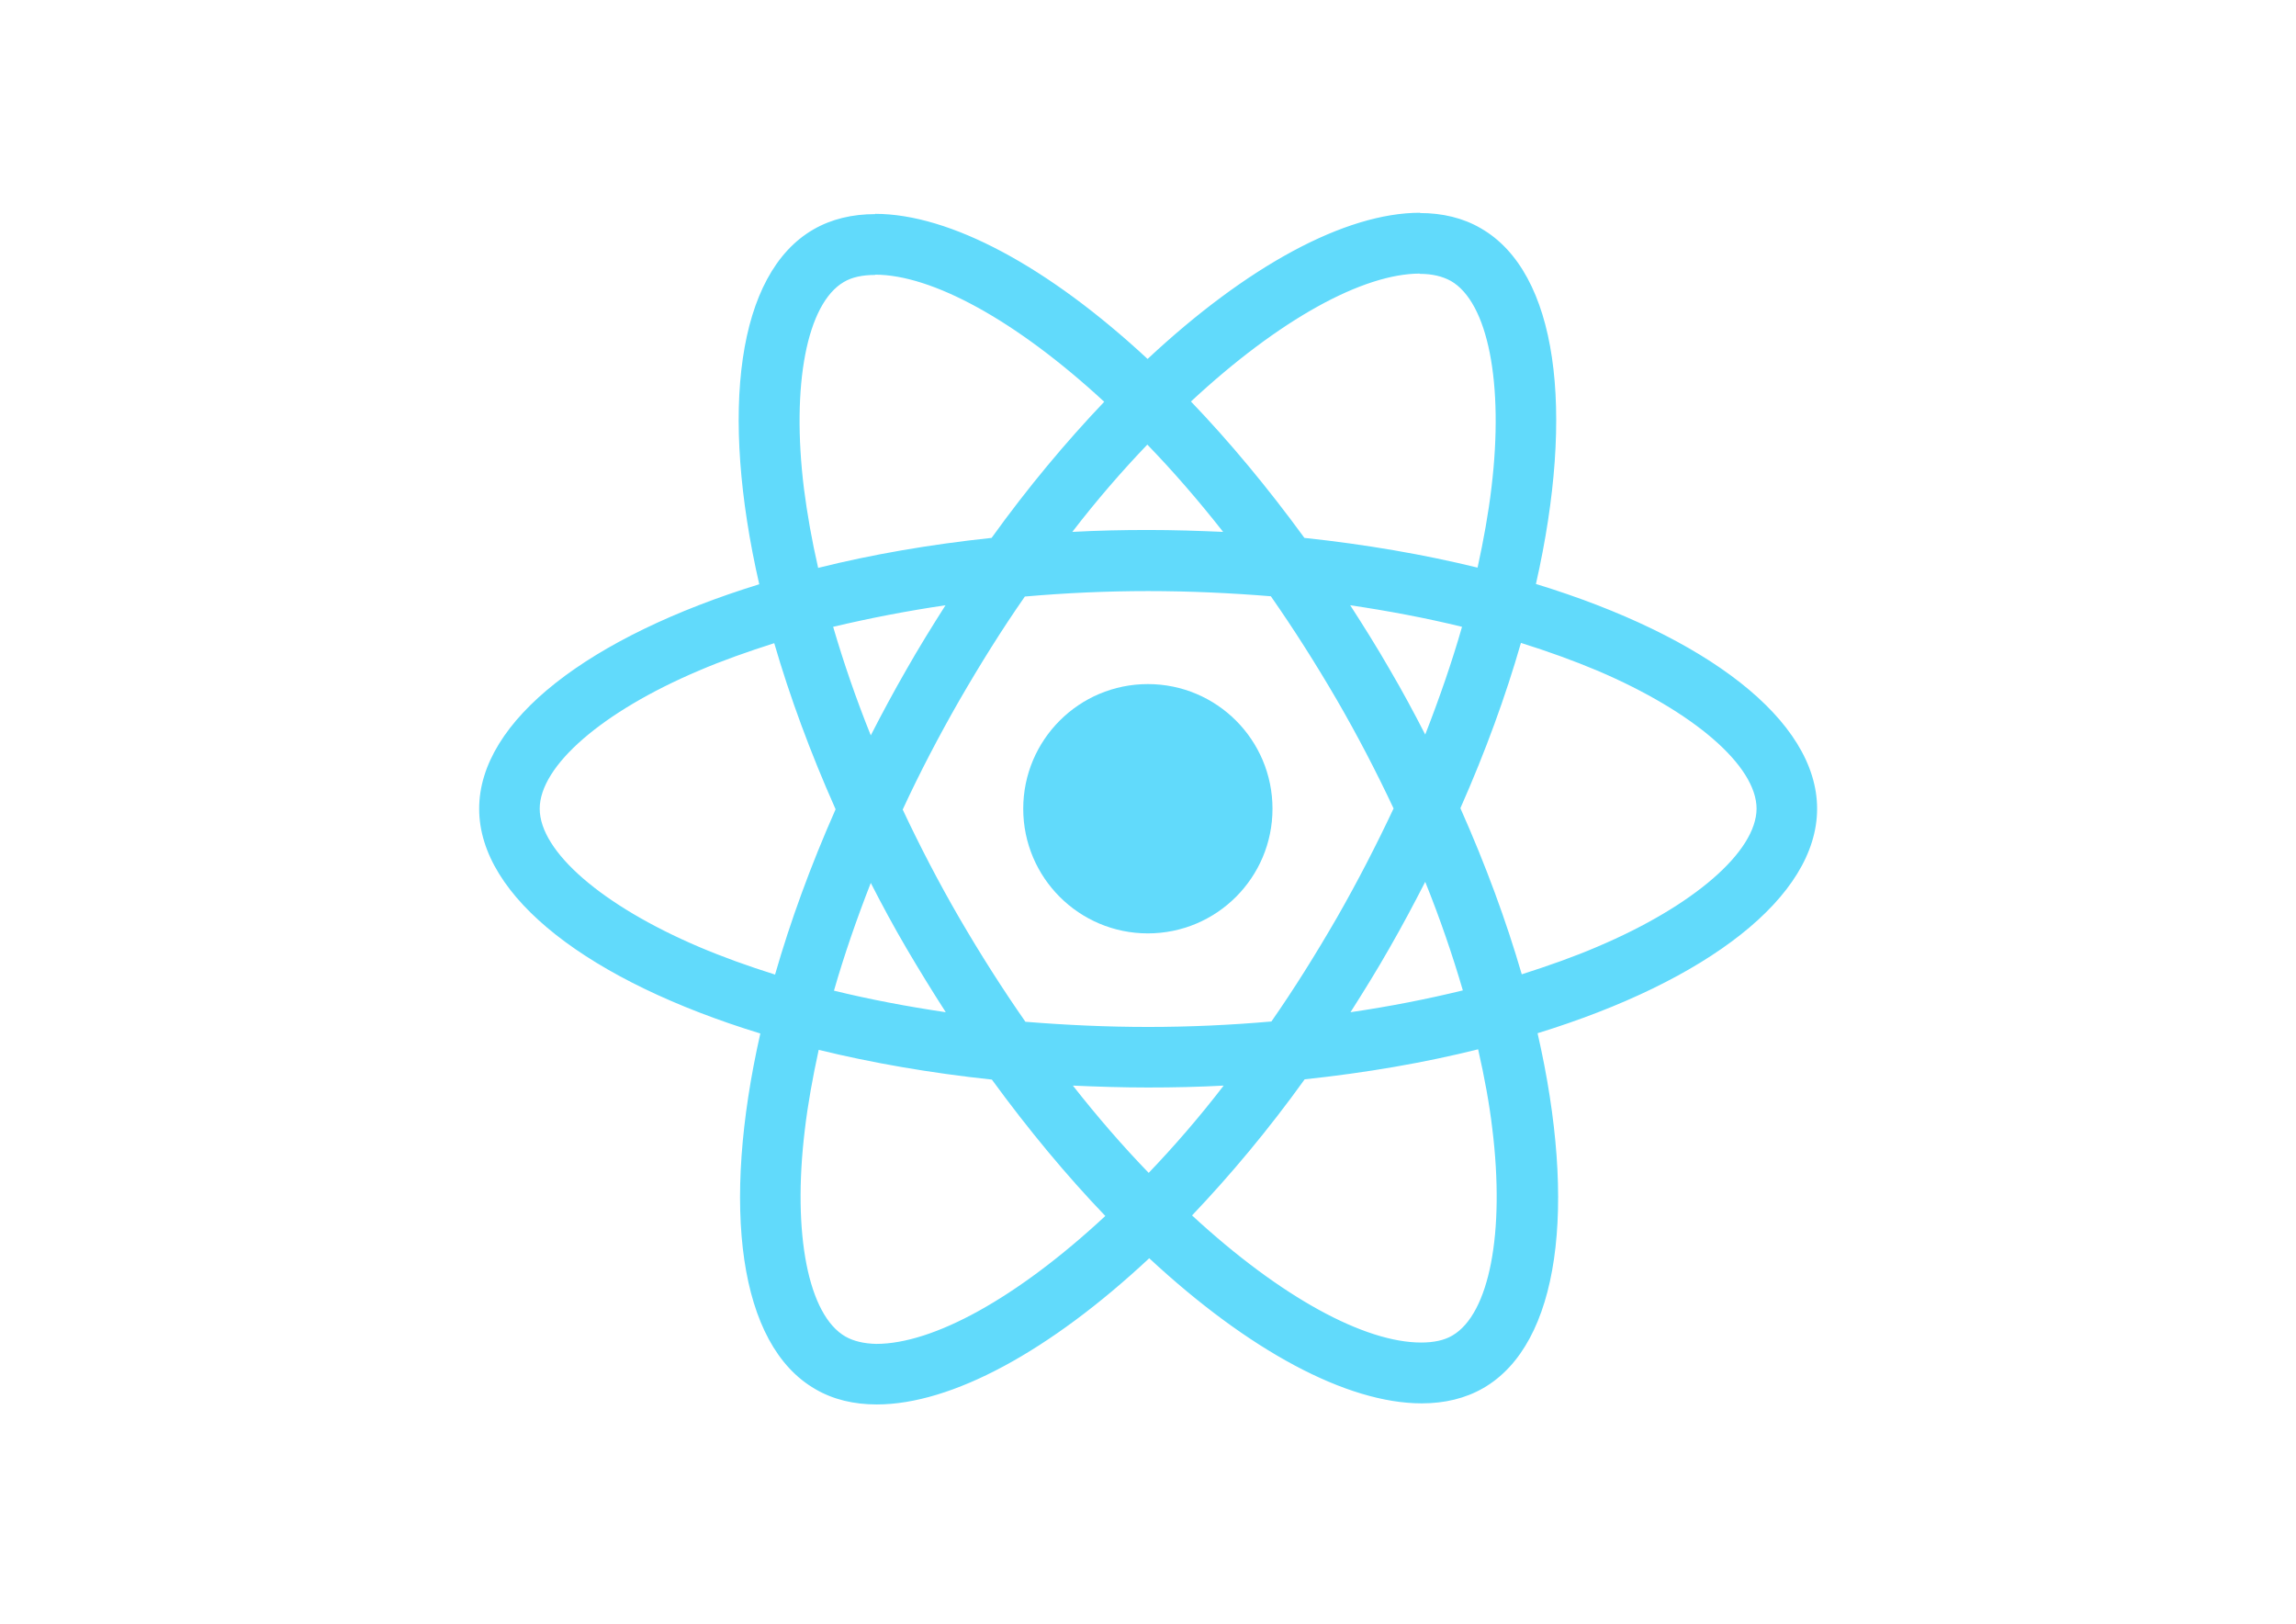
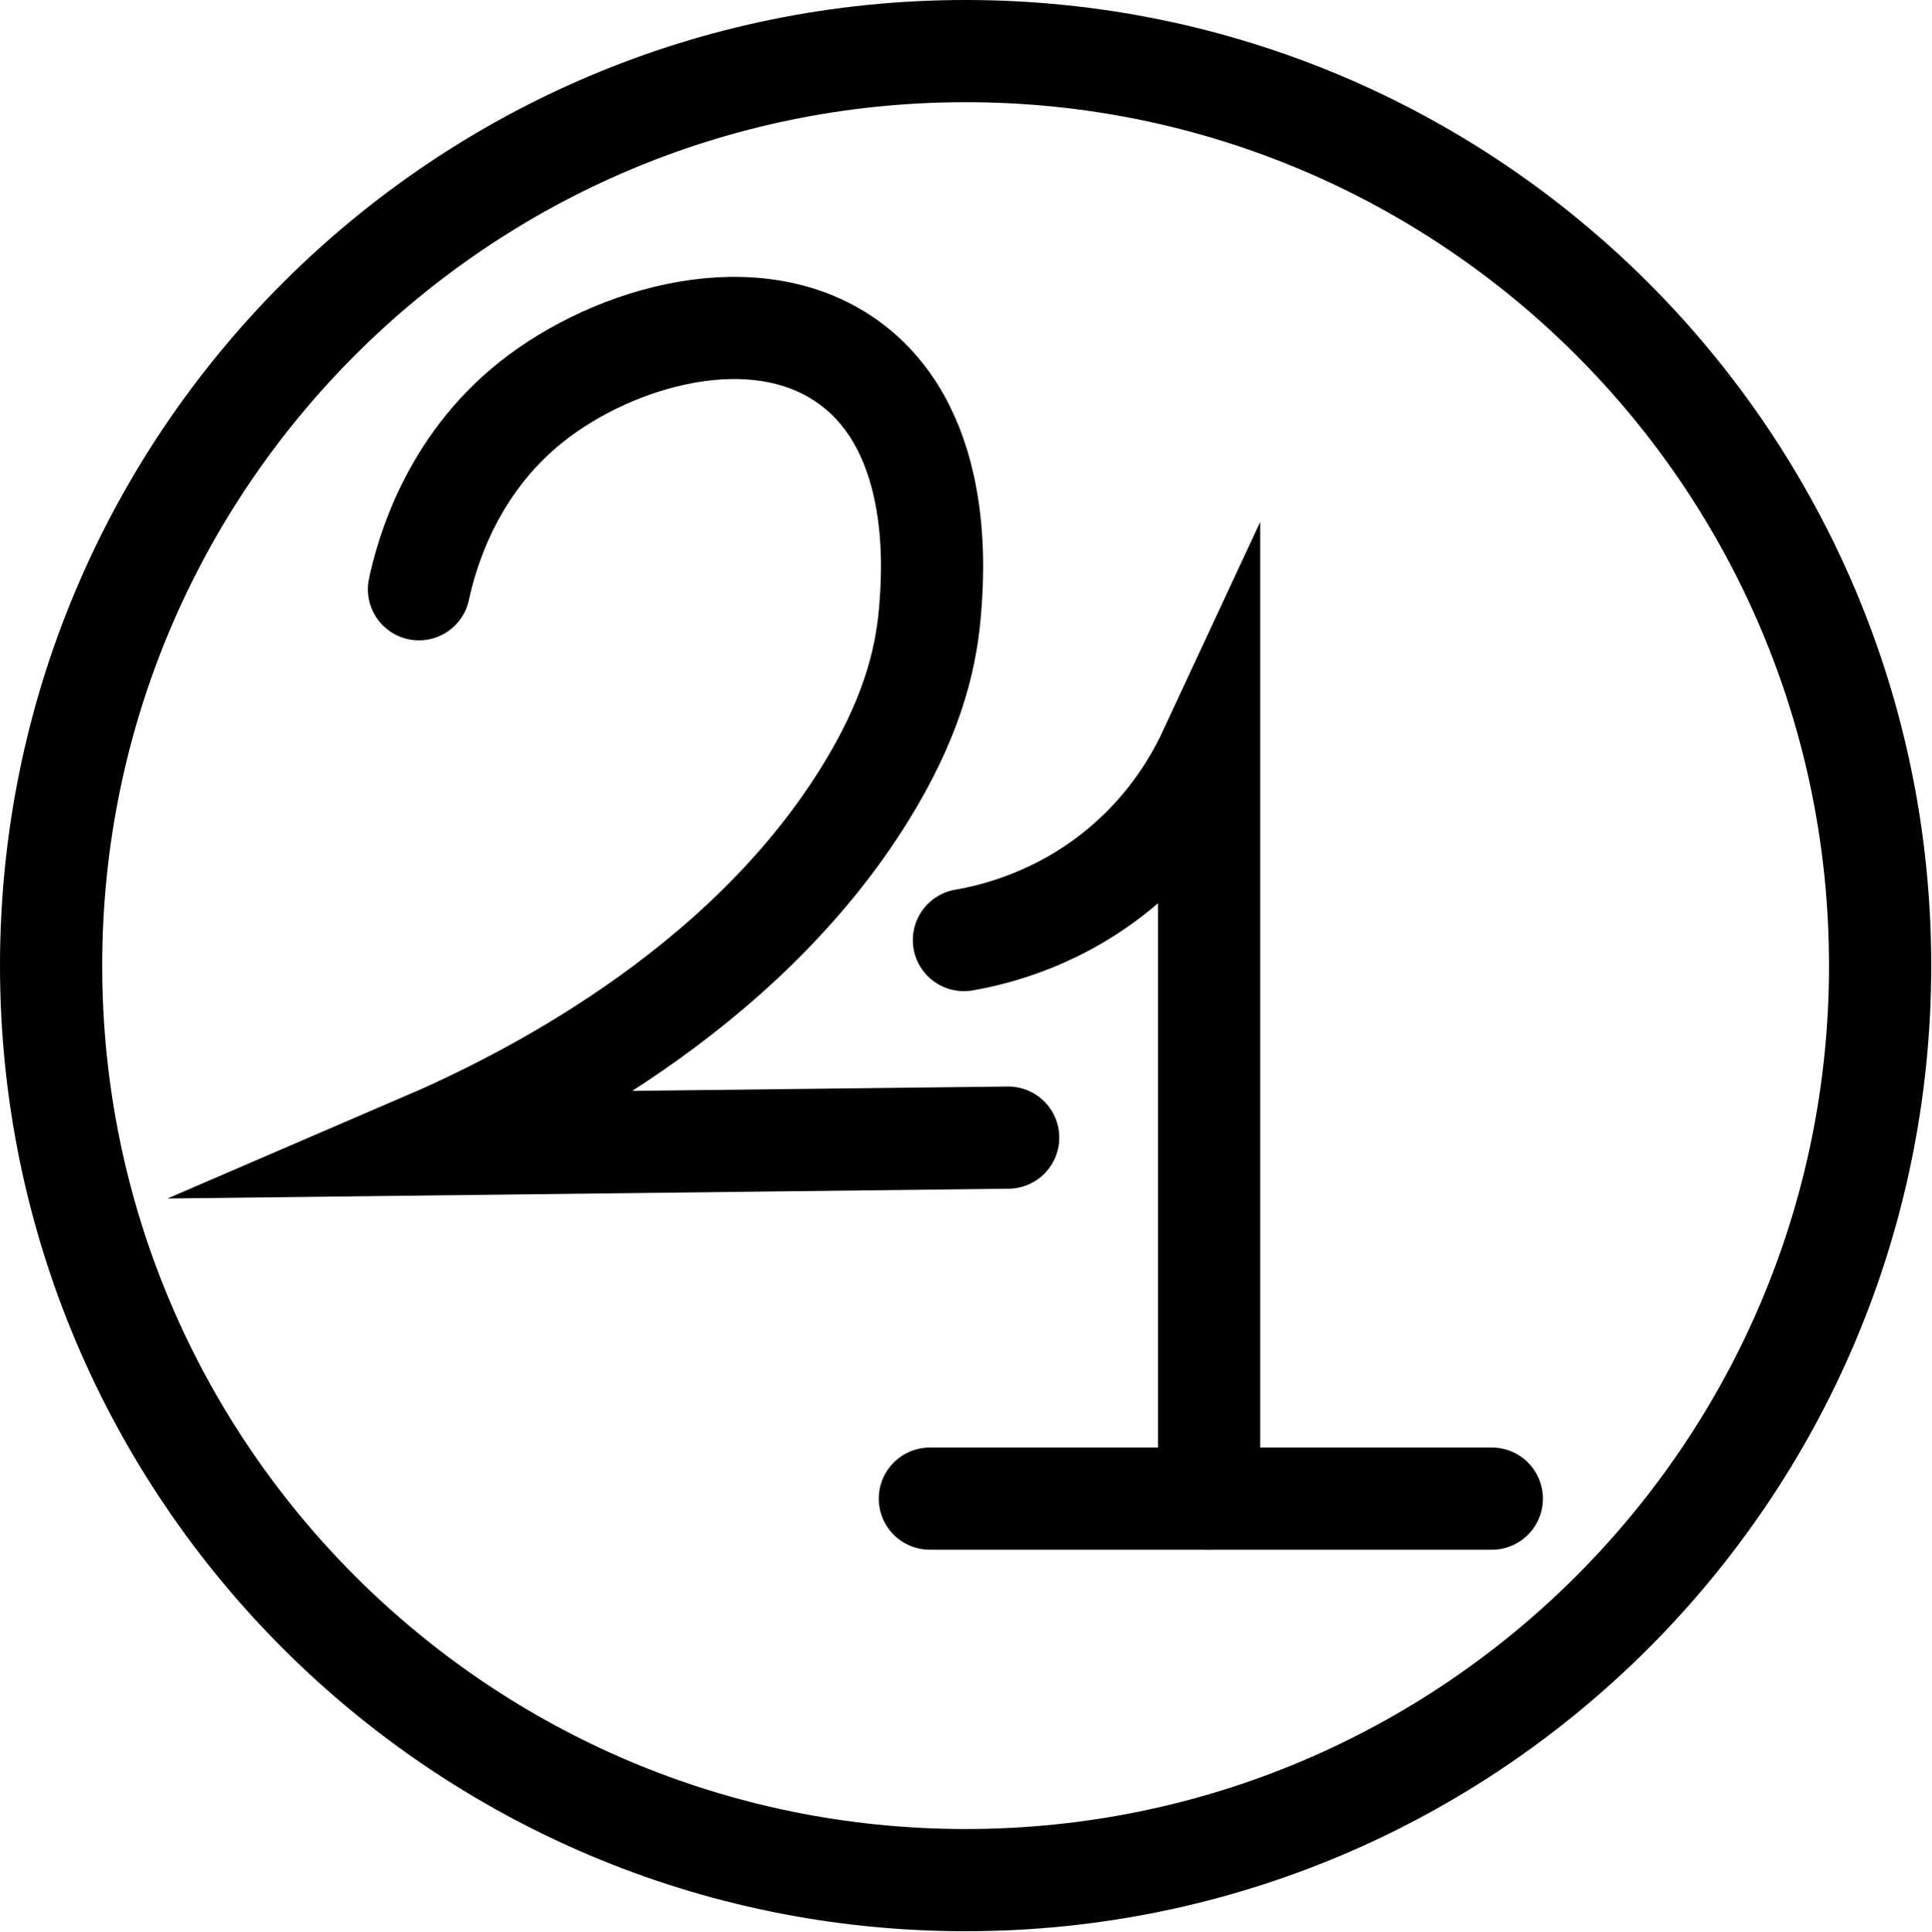
- <svg xmlns="http://www.w3.org/2000/svg" viewBox="0 0 841.9 595.3">
-   <g fill="#61DAFB">
-     <path d="M666.3 296.5c0-32.5-40.7-63.3-103.1-82.4 14.4-63.6 8-114.2-20.2-130.4-6.5-3.8-14.1-5.6-22.4-5.6v22.3c4.6 0 8.3.9 11.4 2.6 13.6 7.8 19.5 37.5 14.9 75.7-1.1 9.4-2.9 19.3-5.1 29.4-19.6-4.8-41-8.5-63.5-10.9-13.5-18.5-27.5-35.3-41.6-50 32.6-30.3 63.2-46.9 84-46.9V78c-27.5 0-63.5 19.6-99.9 53.6-36.4-33.8-72.4-53.2-99.9-53.2v22.3c20.7 0 51.4 16.5 84 46.6-14 14.7-28 31.4-41.3 49.9-22.6 2.4-44 6.1-63.6 11-2.3-10-4-19.7-5.2-29-4.7-38.2 1.1-67.9 14.6-75.8 3-1.8 6.9-2.6 11.5-2.6V78.5c-8.4 0-16 1.8-22.6 5.6-28.1 16.2-34.4 66.7-19.9 130.1-62.2 19.2-102.7 49.9-102.7 82.3 0 32.5 40.7 63.3 103.1 82.4-14.4 63.6-8 114.2 20.2 130.4 6.5 3.8 14.1 5.6 22.5 5.6 27.5 0 63.5-19.6 99.9-53.6 36.4 33.8 72.4 53.2 99.9 53.2 8.4 0 16-1.8 22.6-5.6 28.1-16.2 34.4-66.7 19.9-130.1 62-19.1 102.5-49.9 102.5-82.3zm-130.2-66.7c-3.7 12.9-8.3 26.2-13.5 39.5-4.1-8-8.4-16-13.1-24-4.6-8-9.5-15.8-14.4-23.4 14.2 2.1 27.9 4.7 41 7.9zm-45.8 106.5c-7.8 13.5-15.8 26.3-24.1 38.2-14.9 1.3-30 2-45.2 2-15.1 0-30.2-.7-45-1.9-8.3-11.9-16.4-24.6-24.2-38-7.6-13.1-14.5-26.4-20.8-39.8 6.2-13.4 13.2-26.8 20.7-39.9 7.8-13.5 15.8-26.3 24.1-38.2 14.9-1.3 30-2 45.2-2 15.1 0 30.2.7 45 1.9 8.3 11.9 16.4 24.6 24.2 38 7.6 13.1 14.5 26.4 20.8 39.8-6.3 13.4-13.2 26.8-20.7 39.9zm32.3-13c5.4 13.4 10 26.8 13.8 39.8-13.1 3.2-26.9 5.9-41.2 8 4.9-7.7 9.8-15.6 14.4-23.7 4.6-8 8.9-16.1 13-24.1zM421.2 430c-9.3-9.6-18.6-20.3-27.8-32 9 .4 18.2.7 27.5.7 9.4 0 18.7-.2 27.8-.7-9 11.7-18.3 22.4-27.5 32zm-74.4-58.9c-14.2-2.1-27.9-4.7-41-7.9 3.7-12.9 8.3-26.2 13.5-39.5 4.1 8 8.4 16 13.1 24 4.7 8 9.5 15.8 14.4 23.4zM420.7 163c9.3 9.6 18.6 20.3 27.8 32-9-.4-18.2-.7-27.5-.7-9.4 0-18.7.2-27.8.7 9-11.7 18.3-22.4 27.5-32zm-74 58.9c-4.9 7.7-9.8 15.6-14.4 23.7-4.6 8-8.9 16-13 24-5.4-13.4-10-26.8-13.8-39.8 13.1-3.1 26.9-5.8 41.2-7.9zm-90.5 125.2c-35.4-15.1-58.3-34.9-58.3-50.6 0-15.7 22.9-35.6 58.3-50.6 8.6-3.7 18-7 27.7-10.1 5.7 19.6 13.2 40 22.5 60.9-9.2 20.8-16.6 41.1-22.2 60.6-9.9-3.1-19.3-6.5-28-10.2zM310 490c-13.6-7.8-19.5-37.5-14.9-75.7 1.1-9.4 2.9-19.3 5.1-29.4 19.6 4.8 41 8.5 63.5 10.9 13.5 18.5 27.5 35.3 41.6 50-32.6 30.3-63.2 46.9-84 46.9-4.5-.1-8.3-1-11.3-2.7zm237.2-76.2c4.7 38.2-1.1 67.9-14.6 75.8-3 1.8-6.9 2.6-11.5 2.6-20.7 0-51.4-16.5-84-46.6 14-14.7 28-31.4 41.3-49.9 22.6-2.4 44-6.1 63.6-11 2.3 10.1 4.1 19.8 5.2 29.1zm38.5-66.7c-8.6 3.7-18 7-27.7 10.1-5.7-19.6-13.2-40-22.5-60.9 9.2-20.8 16.6-41.1 22.2-60.6 9.9 3.1 19.3 6.5 28.1 10.2 35.4 15.1 58.3 34.9 58.3 50.6-.1 15.7-23 35.6-58.4 50.6zM320.8 78.4z" />
-     <circle cx="420.9" cy="296.5" r="45.7" />
-     <path d="M520.5 78.1z" />
+ <svg xmlns="http://www.w3.org/2000/svg" viewBox="0 0 567 567">
+   <defs>
+     <style>
+       .cls-1 {
+         fill: none;
+         stroke: #000;
+         stroke-linecap: round;
+         stroke-miterlimit: 10;
+         stroke-width: 30px;
+       }
+     </style>
+   </defs>
+   <g id="Layer_2" data-name="Layer 2">
+     <circle class="cls-1" cx="283.5" cy="283.5" r="268.5" />
+   </g>
+   <g id="Layer_1" data-name="Layer 1">
+     <line class="cls-1" x1="273" y1="440" x2="438" y2="440" />
+     <path class="cls-1" d="m283,276c9.1-1.58,28.6-6.26,47-22,13.88-11.87,21.29-25.03,25-33v219" />
+     <path class="cls-1" d="m123,173c2.1-9.79,9.12-36,33-55,24.21-19.26,66.53-31.74,94-11,27.45,20.72,23.9,62.39,23,73-1.28,14.98-5.98,31.95-19,53-36.3,58.68-101.05,90.54-130,103,57.33-.67,114.67-1.33,172-2" />
  </g>
</svg>
